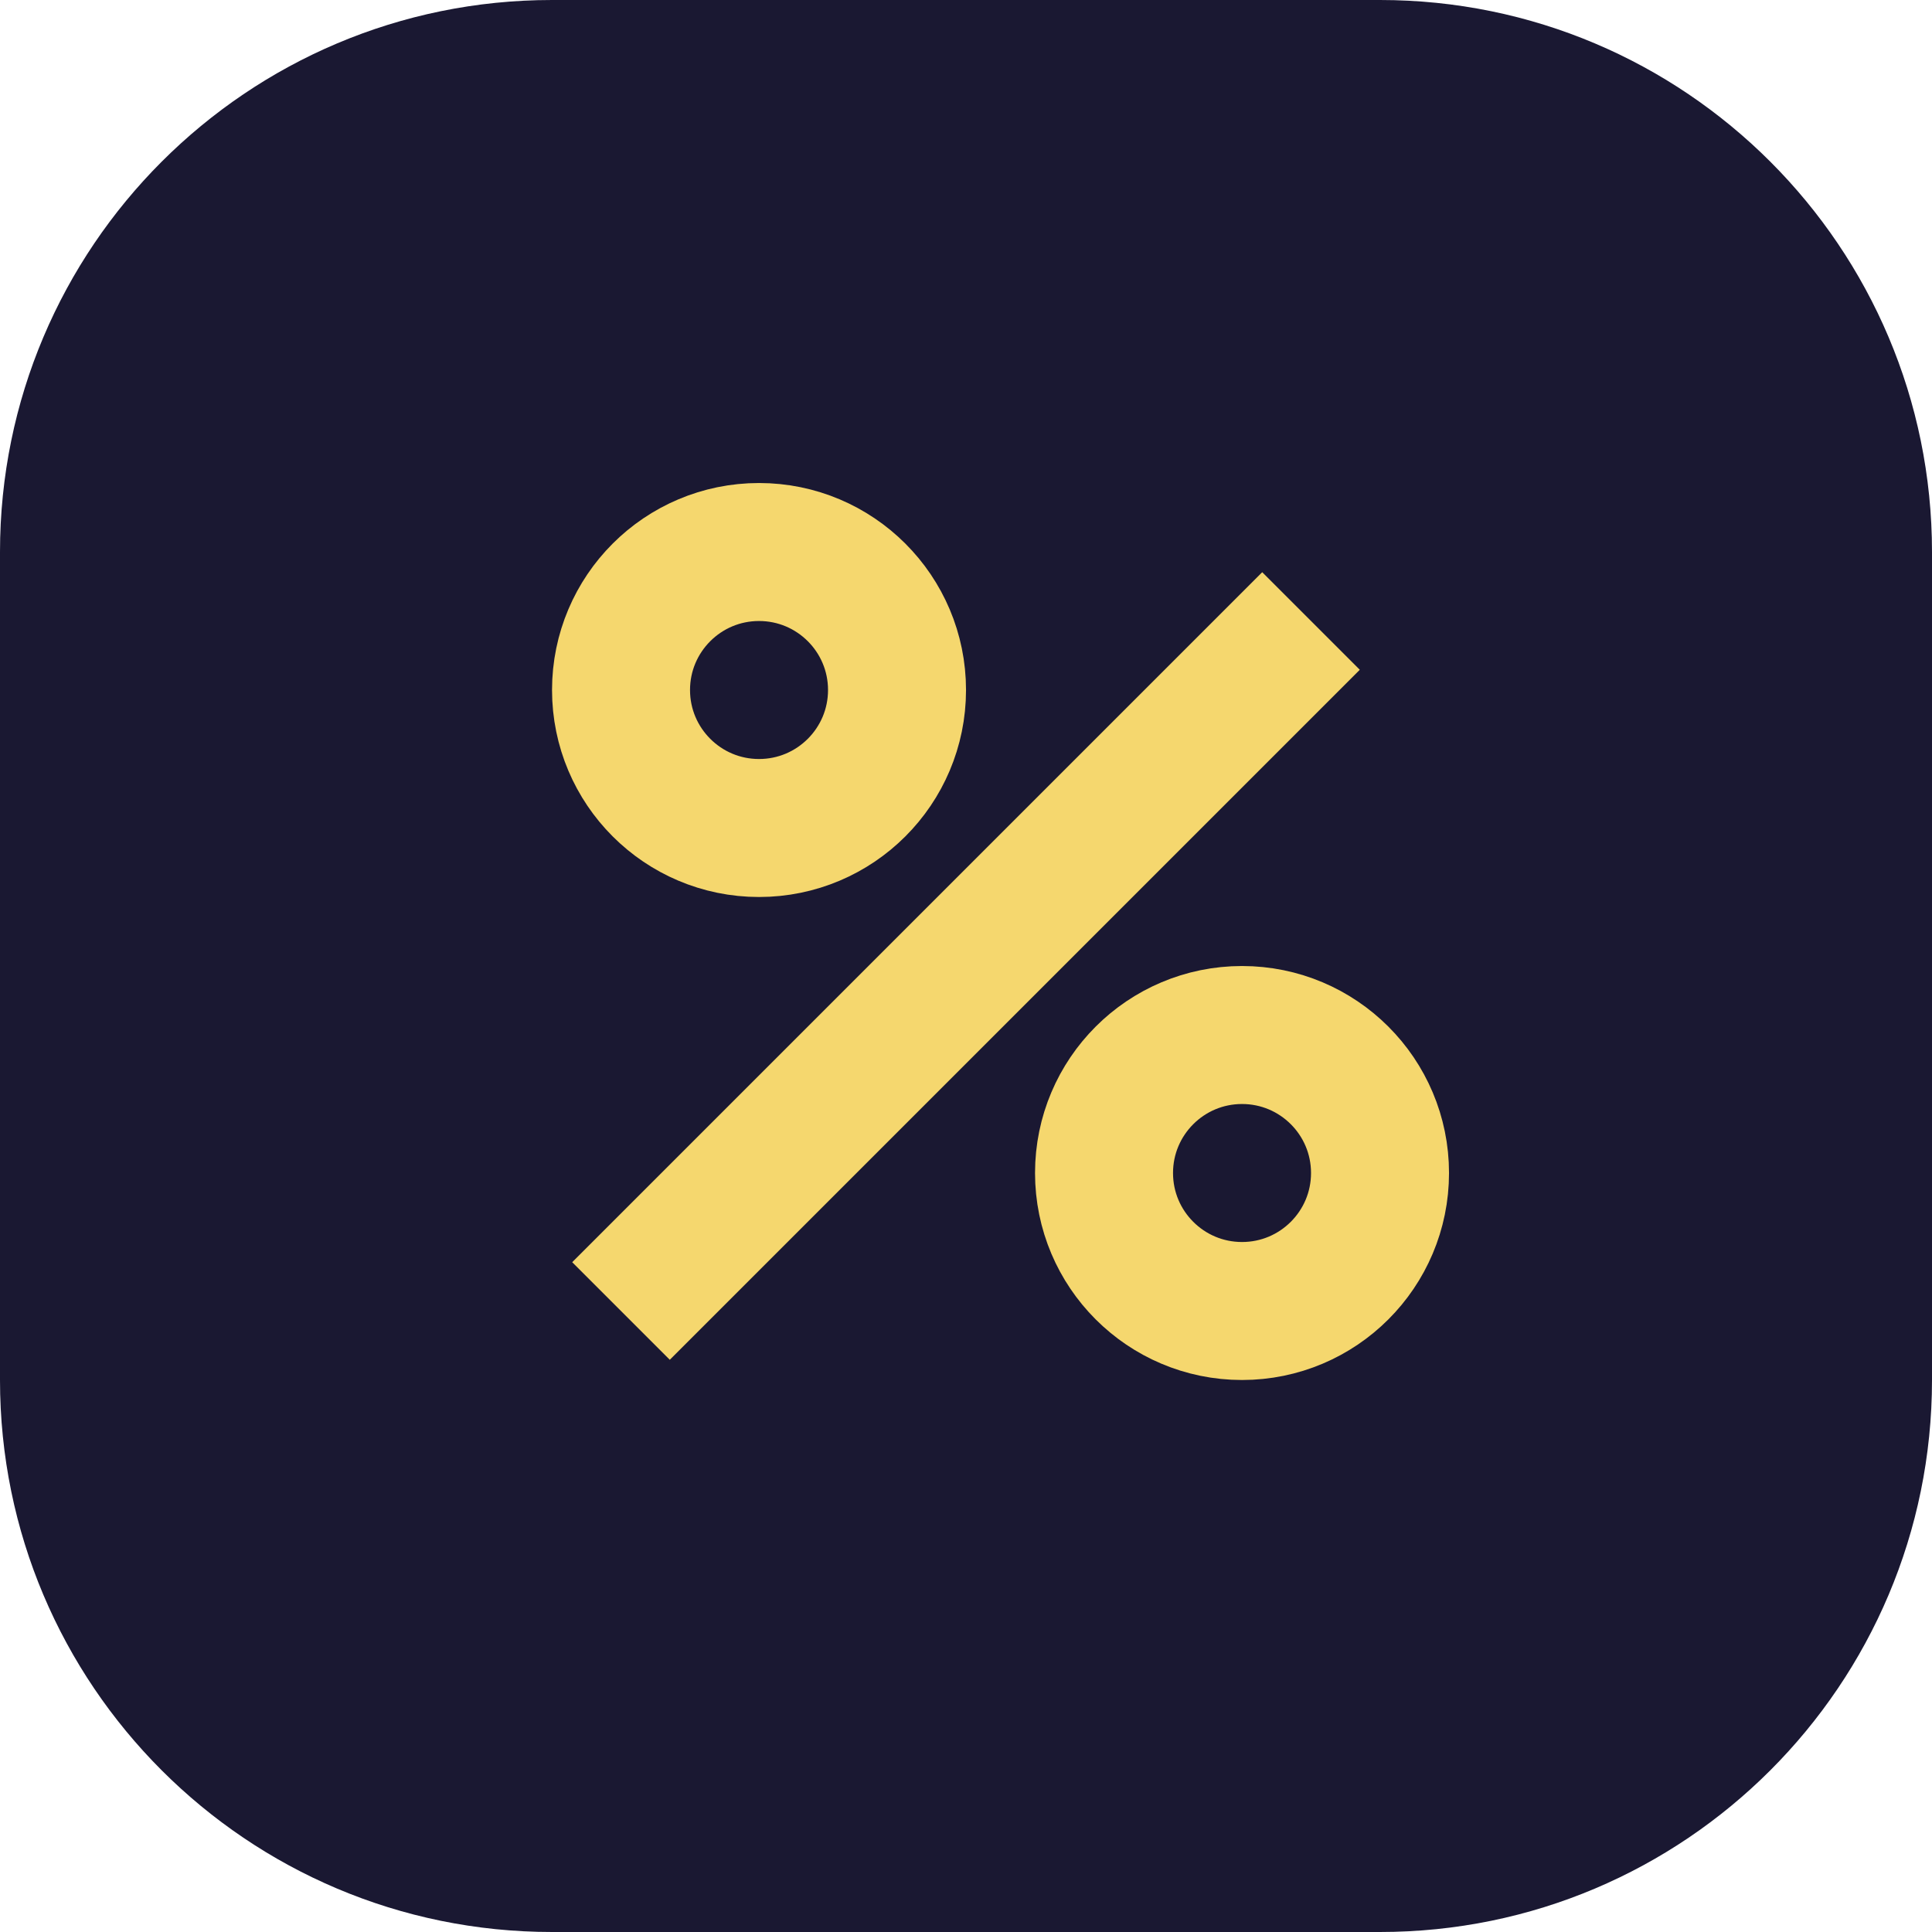
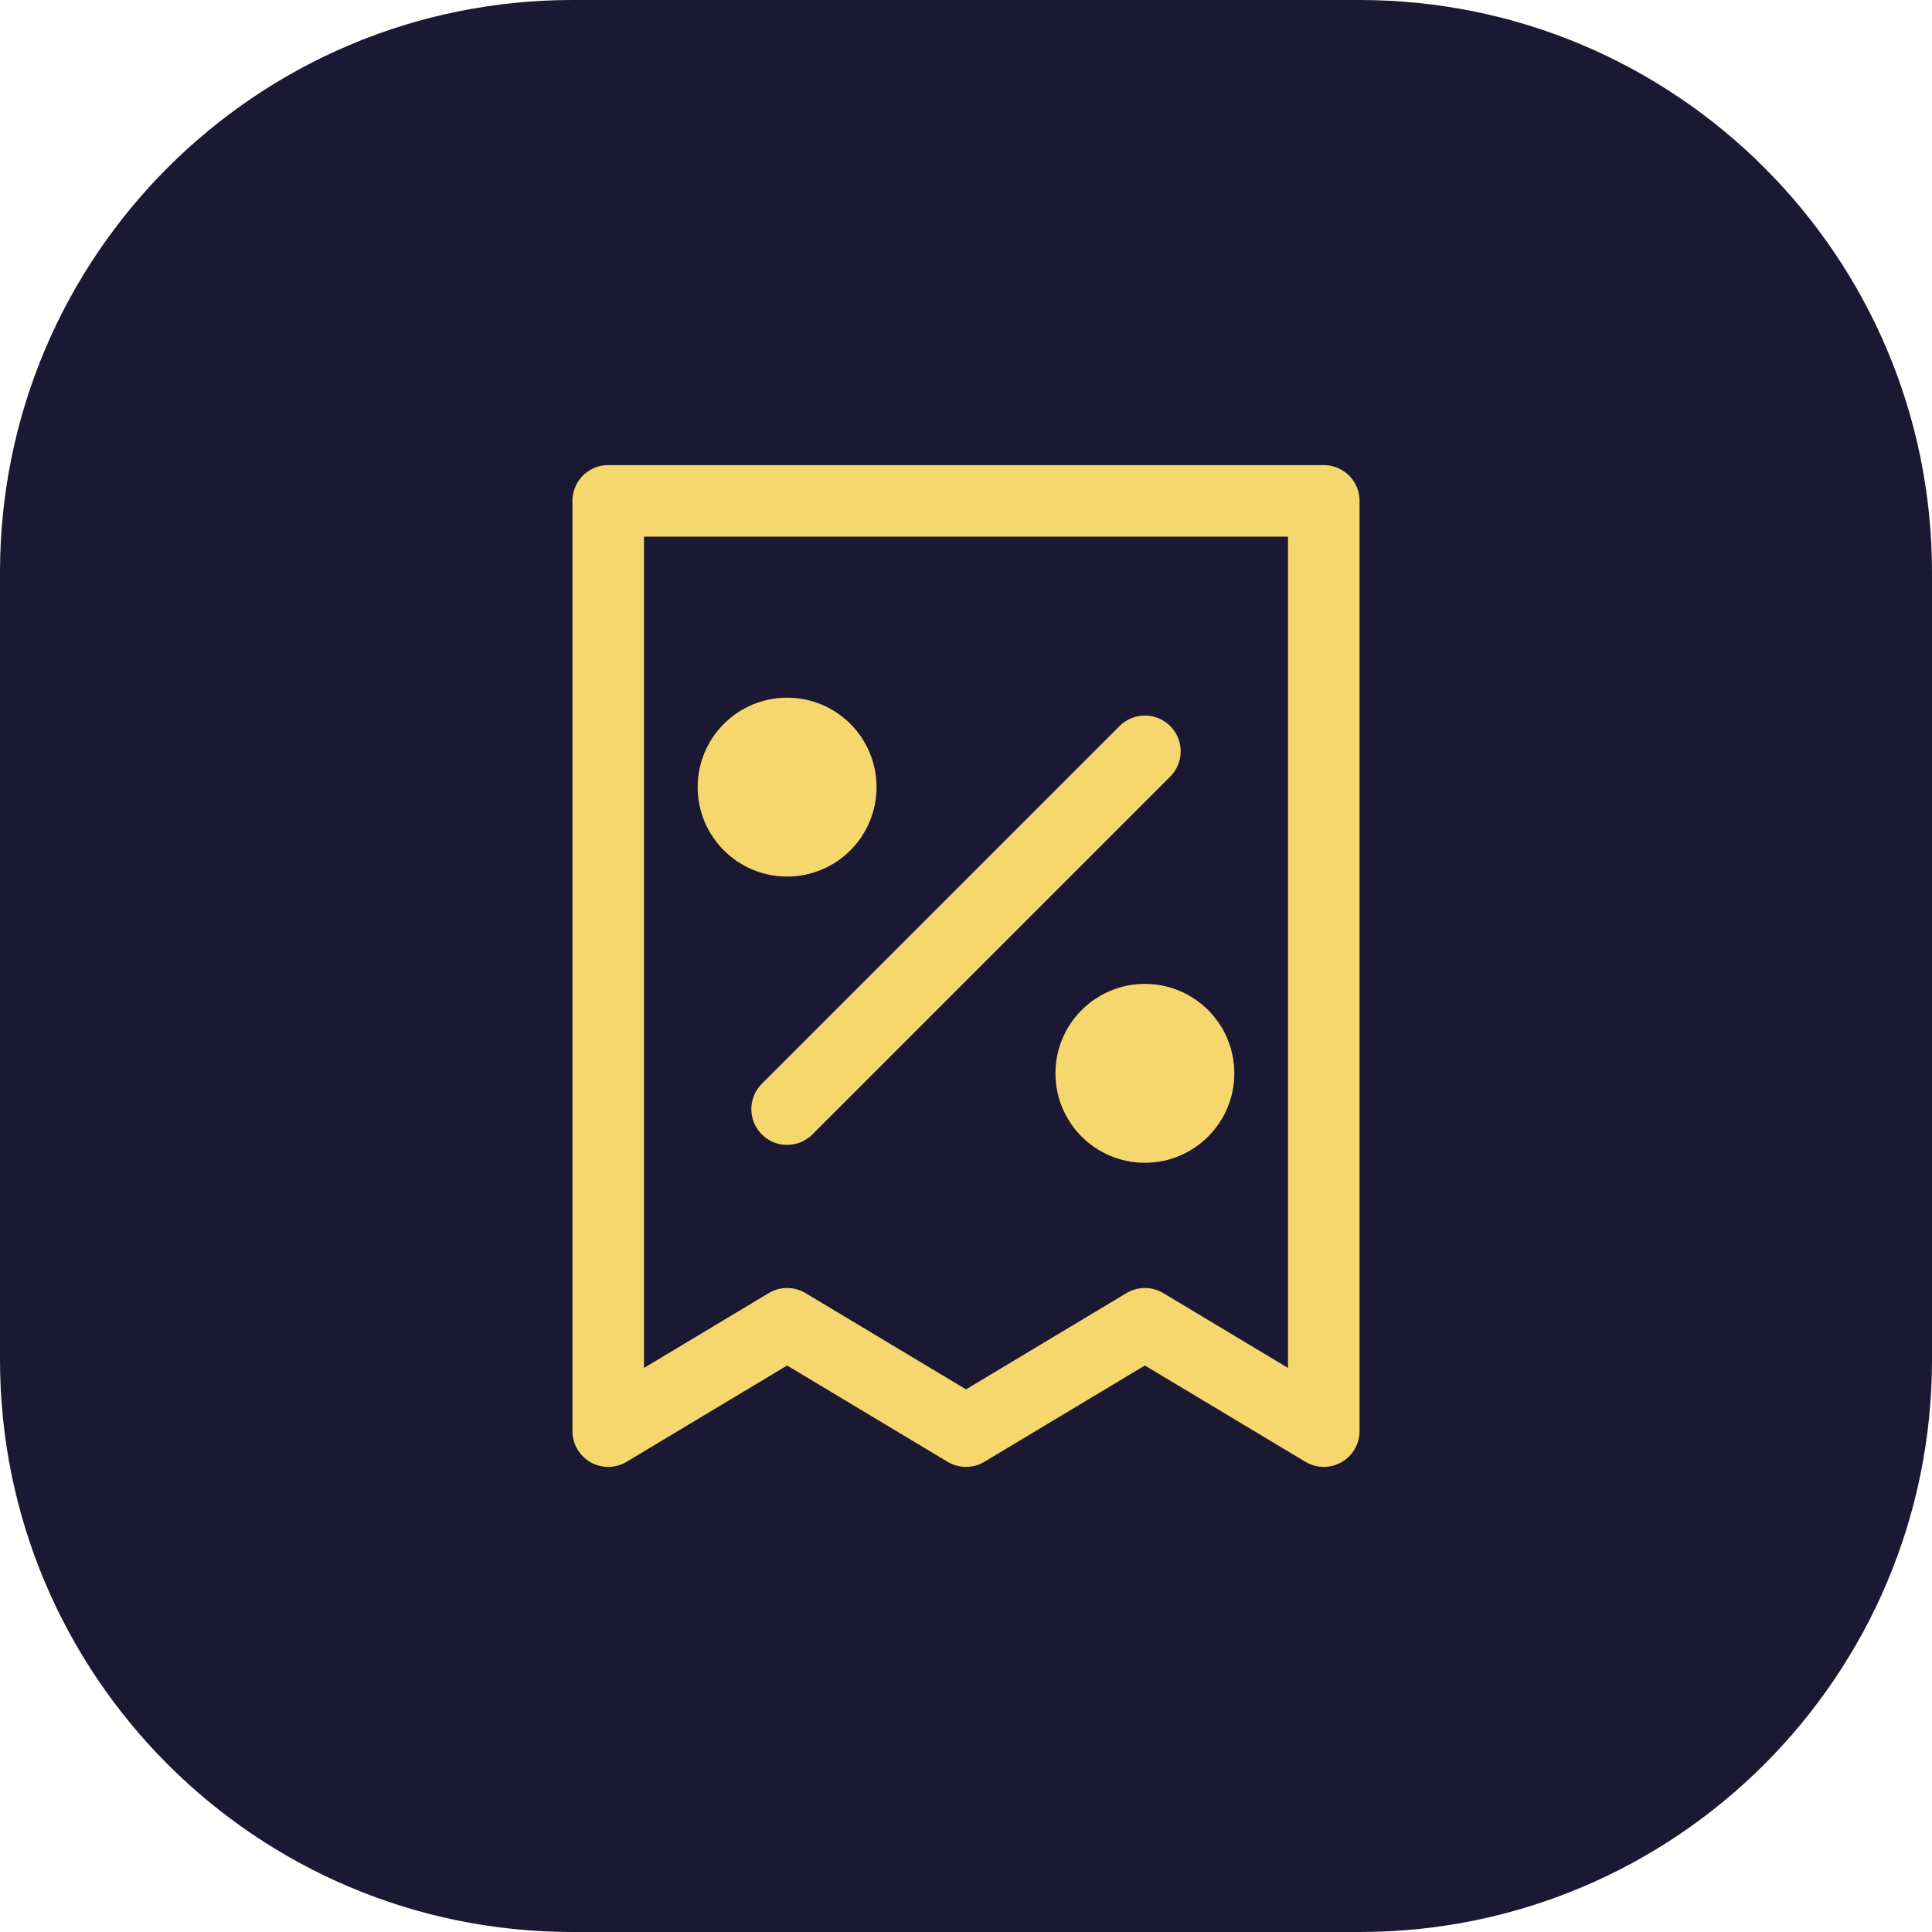
<svg xmlns="http://www.w3.org/2000/svg" width="54" height="54" viewBox="0 0 54 54" fill="none">
-   <path d="M38.571 0H15.429C6.908 0 0 6.908 0 15.429V38.571C0 47.092 6.908 54 15.429 54H38.571C47.092 54 54 47.092 54 38.571V15.429C54 6.908 47.092 0 38.571 0Z" fill="#1A1832" />
-   <path d="M17.357 36.643L36.643 17.357" stroke="#F5D76E" stroke-width="3.857" />
-   <circle cx="21.215" cy="19.286" r="3.857" stroke="#F5D76E" stroke-width="3.857" />
-   <circle cx="34.715" cy="32.786" r="3.857" stroke="#F5D76E" stroke-width="3.857" />
+   <rect width="54" height="54" rx="16" fill="#1A1832" />
+   <g stroke="#F5D76E" stroke-width="2" stroke-linecap="round" stroke-linejoin="round">
+     <path d="M17 14H37V40L32 37L27 40L22 37L17 40ZM22 31L32 21" />
+     <circle cx="22" cy="22" r="2.5" fill="#F5D76E" stroke="none" />
+     <circle cx="32" cy="30" r="2.5" fill="#F5D76E" stroke="none" />
+   </g>
</svg>
